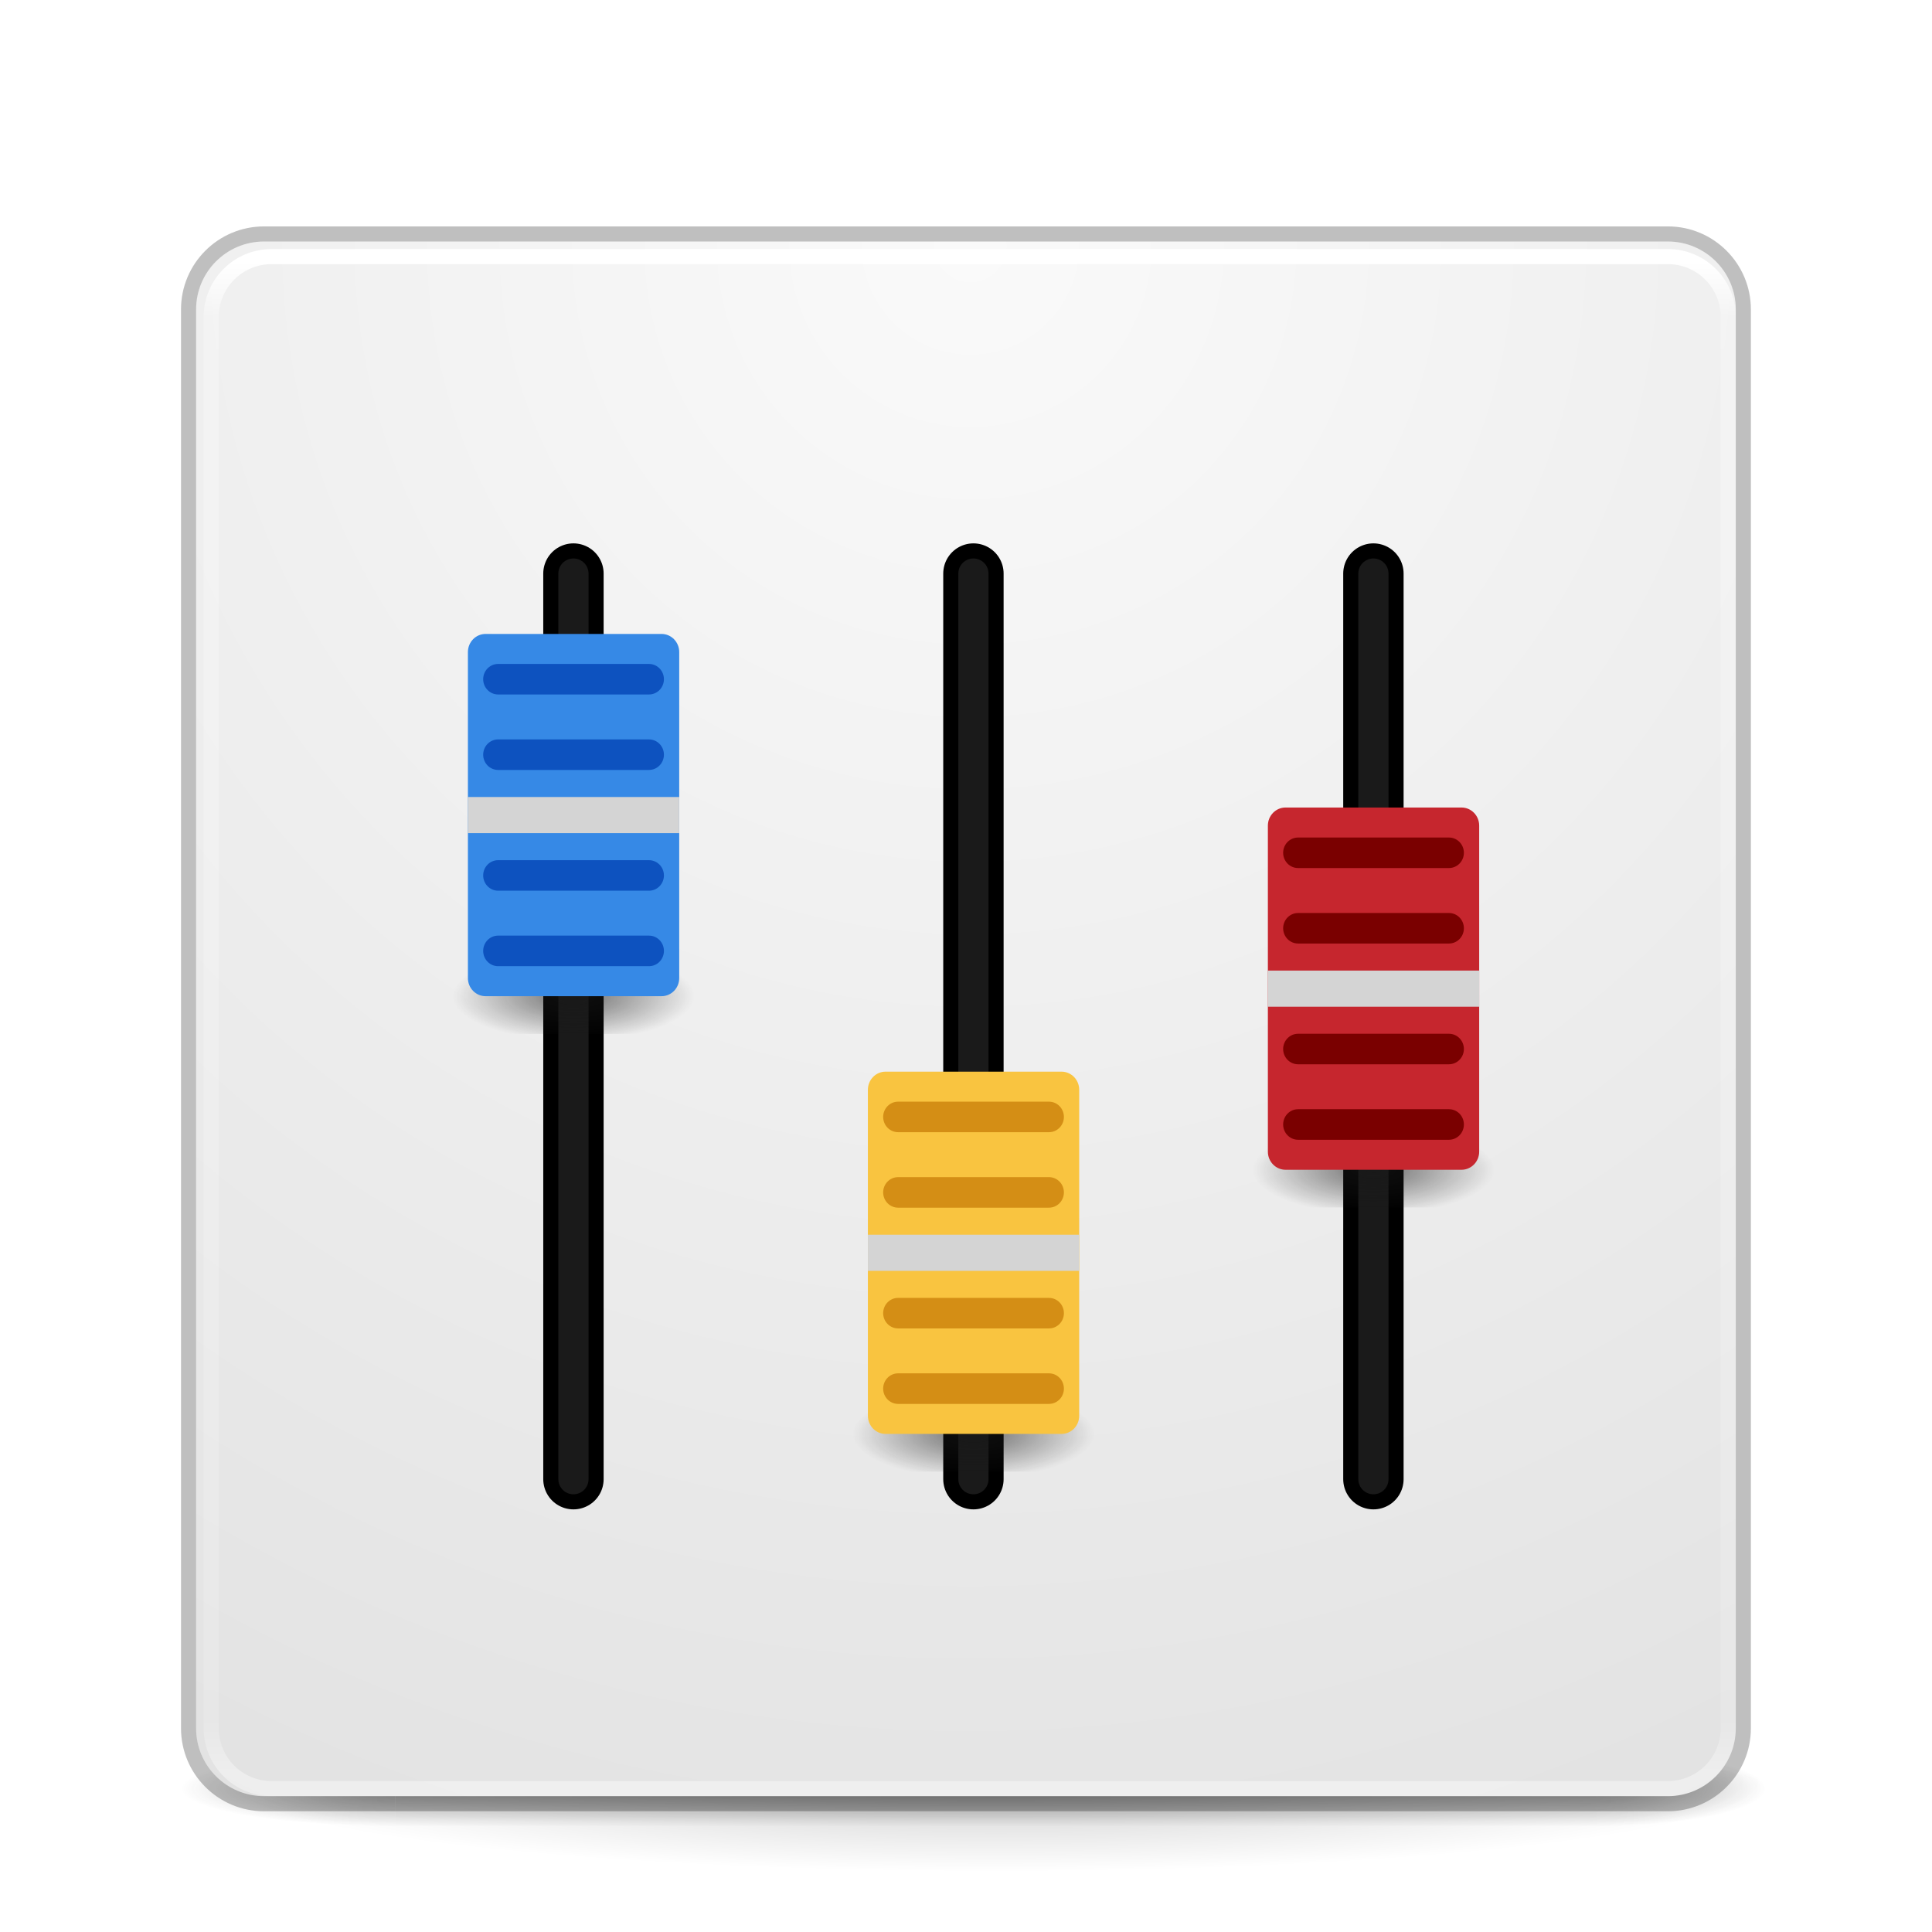
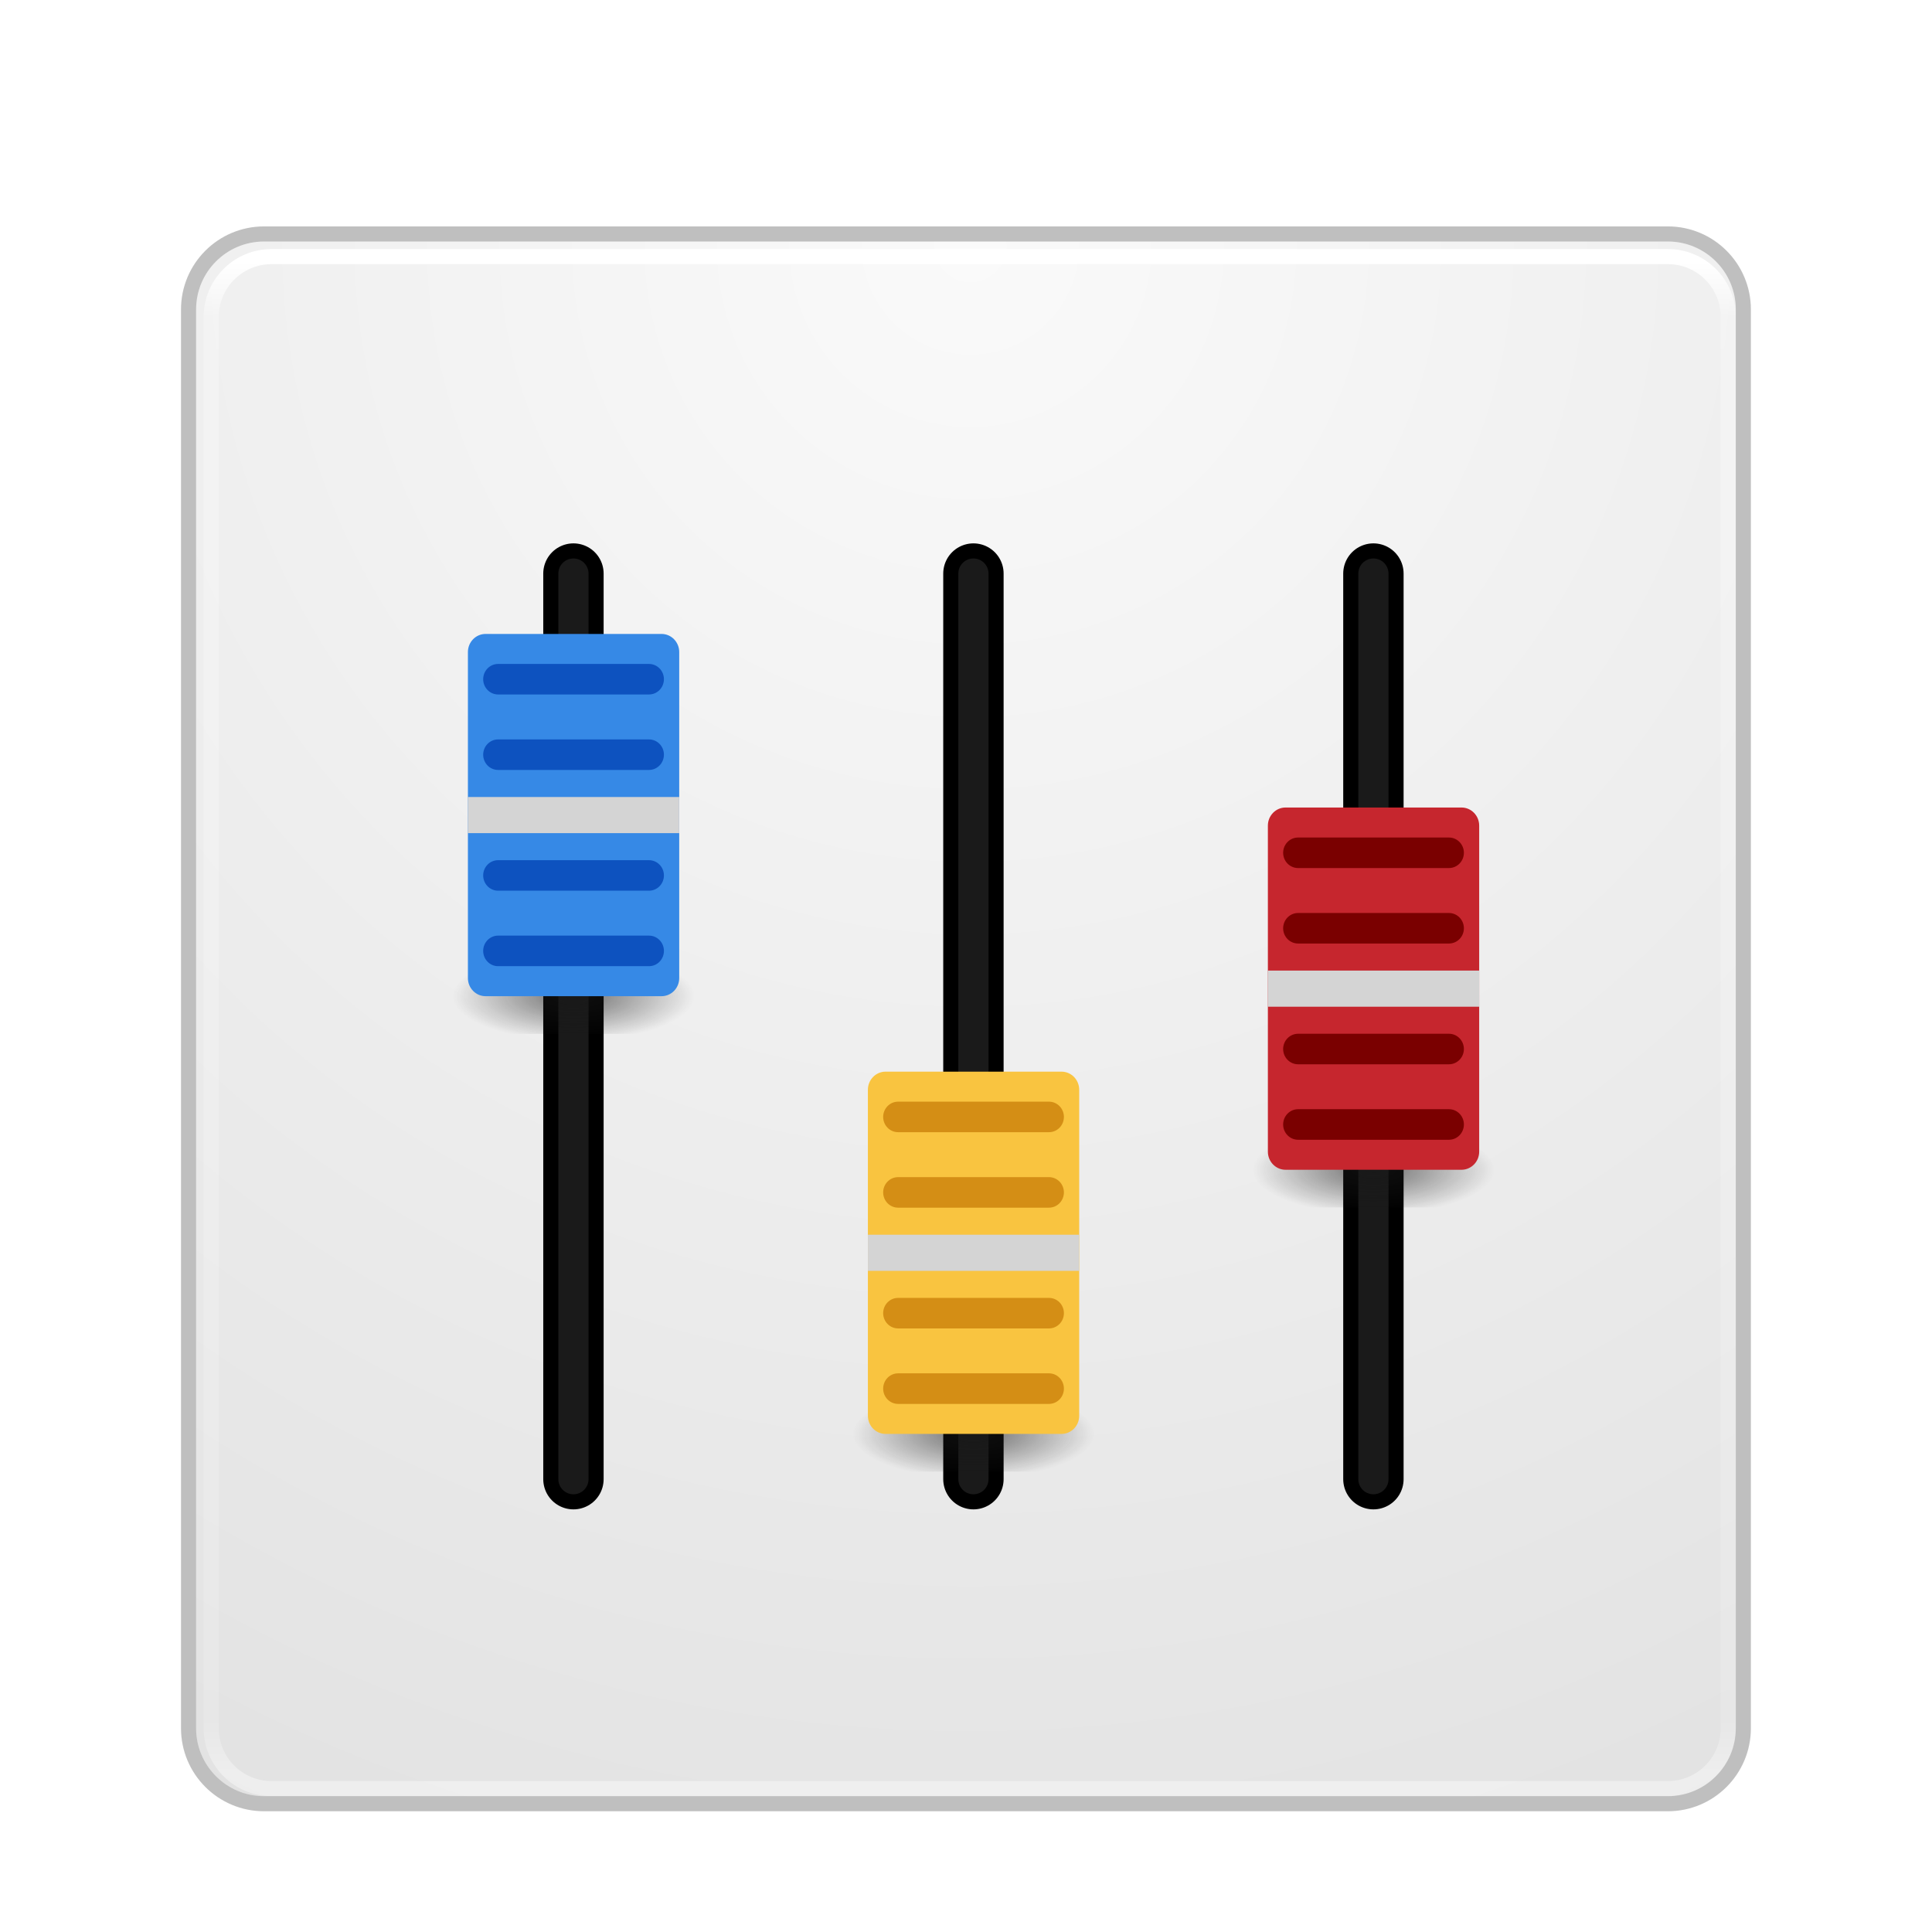
<svg xmlns="http://www.w3.org/2000/svg" xmlns:xlink="http://www.w3.org/1999/xlink" id="svg4434" height="128" width="128" version="1.1">
  <defs id="defs4436">
    <linearGradient id="linearGradient4522">
      <stop id="stop4518" offset="0" style="stop-color:#e9e9e9;stop-opacity:1;" />
      <stop id="stop4520" offset="1" style="stop-color:#ffffff;stop-opacity:0" />
    </linearGradient>
    <linearGradient gradientTransform="matrix(2.72973,0,0,2.72973,-1.513518,-62.51168)" gradientUnits="userSpaceOnUse" xlink:href="#linearGradient3924" id="linearGradient4136" y2="42.262" x2="24" y1="5.591" x1="24" />
    <linearGradient id="linearGradient3924">
      <stop offset="0" style="stop-color:#ffffff;stop-opacity:1" id="stop3926" />
      <stop offset="0.038" style="stop-color:#ffffff;stop-opacity:0.235" id="stop3928" />
      <stop offset="0.967" style="stop-color:#ffffff;stop-opacity:0.157" id="stop3930" />
      <stop offset="1" style="stop-color:#ffffff;stop-opacity:0.392" id="stop3932" />
    </linearGradient>
    <linearGradient gradientTransform="matrix(2.080808,0,0,2.340909,-2.58586,-71.90728)" gradientUnits="userSpaceOnUse" xlink:href="#linearGradient27416-1-2-0" id="linearGradient3913-9" y2="55.053" x2="30.271" y1="10.029" x1="30.271" />
    <linearGradient id="linearGradient27416-1-2-0">
      <stop offset="0" style="stop-color:#55c1ec;stop-opacity:1" id="stop27420-2-0-8" />
      <stop offset="1" style="stop-color:#3689e6;stop-opacity:1" id="stop27422-3-5-3" />
    </linearGradient>
    <linearGradient id="linearGradient4632-92-3-0-8-1-9">
      <stop offset="0" style="stop-color:#fafafa;stop-opacity:1" id="stop4634-68-8-0-2-9-4" />
      <stop offset="1" style="stop-color:#e1e1e1;stop-opacity:1" id="stop4636-8-21-7-1-4-8" />
    </linearGradient>
    <radialGradient gradientTransform="matrix(1.580587,-0.00101372,5.6713994e-5,1.4,30.09868,-17.39494)" gradientUnits="userSpaceOnUse" xlink:href="#linearGradient3688-166-749-5" id="radialGradient4093" fy="43.5" fx="4.993" r="2.5" cy="43.5" cx="4.993" />
    <linearGradient id="linearGradient3688-166-749-5">
      <stop offset="0" style="stop-color:#181818;stop-opacity:1" id="stop2883-0" />
      <stop offset="1" style="stop-color:#181818;stop-opacity:0" id="stop2885-5" />
    </linearGradient>
    <radialGradient gradientTransform="matrix(2.003784,0,0,1.4,-20.01187,-104.4)" gradientUnits="userSpaceOnUse" xlink:href="#linearGradient3688-464-309-8" id="radialGradient4095" fy="43.5" fx="4.993" r="2.5" cy="43.5" cx="4.993" />
    <linearGradient id="linearGradient3688-464-309-8">
      <stop offset="0" style="stop-color:#181818;stop-opacity:1" id="stop2889-9" />
      <stop offset="1" style="stop-color:#181818;stop-opacity:0" id="stop2891-4" />
    </linearGradient>
    <linearGradient gradientUnits="userSpaceOnUse" xlink:href="#linearGradient3702-501-757-0" id="linearGradient4097" y2="39.999" x2="25.058" y1="47.028" x1="25.058" />
    <linearGradient id="linearGradient3702-501-757-0">
      <stop offset="0" style="stop-color:#181818;stop-opacity:0" id="stop2895-0" />
      <stop offset="0.5" style="stop-color:#181818;stop-opacity:1" id="stop2897-2" />
      <stop offset="1" style="stop-color:#181818;stop-opacity:0" id="stop2899-6" />
    </linearGradient>
    <linearGradient id="linearGradient3811">
      <stop offset="0" style="stop-color:#000000;stop-opacity:1" id="stop3813" />
      <stop offset="1" style="stop-color:#000000;stop-opacity:0" id="stop3815" />
    </linearGradient>
    <radialGradient gradientTransform="matrix(1.4432,-5.1161179e-5,6.018962e-6,0.1697883,69.81377,38.1319)" gradientUnits="userSpaceOnUse" xlink:href="#linearGradient3811" id="radialGradient4432" fy="93.468" fx="-4.029" r="35.338" cy="93.468" cx="-4.029" />
    <radialGradient r="27.5" fy="4.342" fx="32" cy="4.342" cx="32" gradientTransform="matrix(1.8994991e-8,4.363968,-4.363968,1.8994991e-8,82.94799,-187.9401)" gradientUnits="userSpaceOnUse" id="radialGradient3044" xlink:href="#linearGradient4632-92-3-0-8-1-9" />
    <linearGradient id="linearGradient4011-9-9-70-61-7">
      <stop offset="0" style="stop-color:#ffffff;stop-opacity:1;" id="stop4013-5-4-3-8-3" />
      <stop id="stop4015-1-5-70-9-5" style="stop-color:#ffffff;stop-opacity:0.235;" offset="0.508" />
      <stop offset="0.835" style="stop-color:#ffffff;stop-opacity:0.157;" id="stop4017-7-0-13-0-1" />
      <stop offset="1" style="stop-color:#ffffff;stop-opacity:0.392;" id="stop4019-1-12-7-0-7" />
    </linearGradient>
    <linearGradient id="linearGradient4215-8-4-07-7">
      <stop id="stop4217-1-2-1-2" offset="0" style="stop-color:#e9e9e9;stop-opacity:1;" />
      <stop id="stop4219-3-4-0-96" offset="1" style="stop-color:#ffffff;stop-opacity:1;" />
    </linearGradient>
    <linearGradient y2="44.341" x2="71.204" y1="6.238" x1="71.204" gradientTransform="matrix(-0.9459459,0,0,0.9459459,149.856,-20.98477)" gradientUnits="userSpaceOnUse" id="linearGradient3882" xlink:href="#linearGradient4011-9-9-70-61-7" />
    <linearGradient y2="8.093" x2="38.977" y1="59.968" x1="38.977" gradientTransform="matrix(-0.7058824,0,0,0.7058824,104.5882,-20.99819)" gradientUnits="userSpaceOnUse" id="linearGradient3885" xlink:href="#linearGradient4215-8-4-07-7" />
    <radialGradient gradientTransform="matrix(0.9070968,0,0,2.515195,-7.643739,-146.911)" gradientUnits="userSpaceOnUse" xlink:href="#linearGradient3688-166-749-5" id="radialGradient4093-3" fy="43.499" fx="6.222" r="2.5" cy="43.499" cx="6.222" />
    <radialGradient gradientTransform="matrix(0.9070968,0,0,2.515195,-7.643739,-146.911)" gradientUnits="userSpaceOnUse" xlink:href="#linearGradient3688-166-749-5" id="radialGradient4093-3-3" fy="43.499" fx="6.222" r="2.5" cy="43.499" cx="6.222" />
    <radialGradient gradientTransform="matrix(0.9070968,0,0,2.515195,-7.643739,-146.911)" gradientUnits="userSpaceOnUse" xlink:href="#linearGradient3688-166-749-5" id="radialGradient4093-3-3-9" fy="43.499" fx="6.222" r="2.5" cy="43.499" cx="6.222" />
  </defs>
  <g id="layer1" transform="translate(0,64)">
    <g id="g7727" transform="translate(1.992048)">
-       <g id="g1203">
-         <path style="color:#000000;display:inline;overflow:visible;visibility:visible;opacity:0.2;fill:url(#radialGradient4432);fill-opacity:1;fill-rule:nonzero;stroke:none;stroke-width:1;marker:none;enable-background:accumulate" id="path3041" d="M 114.997,54.002 C 115,57 94.388,60.001 64.016,60.001 33.644,60.001 9.032,57 9.016,54.002 9,51 33.636,48.001 64.016,48.001 c 30.38,0 50.981,5.997 50.981,6 z" />
-         <g style="opacity:0.4" id="g3712" transform="matrix(2.842105,0,0,0.7142857,-4.210533,23.43038)">
-           <rect style="fill:url(#radialGradient4093);fill-opacity:1;stroke:none" id="rect2801" y="40" x="38" height="6.997" width="3.944" />
-           <rect style="fill:url(#radialGradient4095);fill-opacity:1;stroke:none" id="rect3696" transform="scale(-1)" y="-47" x="-10" height="7" width="5" />
-           <rect style="fill:url(#linearGradient4097);fill-opacity:1;stroke:none" id="rect3700" y="40" x="10" height="7" width="28" />
-         </g>
-       </g>
      <g id="g1467" transform="translate(-1.700626,0.583371)">
        <rect style="color:#000000;display:inline;overflow:visible;visibility:visible;fill:url(#radialGradient3044);fill-opacity:1;fill-rule:nonzero;stroke:none;stroke-width:1;marker:none;enable-background:accumulate" id="rect5505-21-3" y="-48.583" x="12.701" ry="4.5" rx="4.5" height="103" width="102.008" />
        <rect style="display:inline;fill:none;stroke:url(#linearGradient4136);stroke-width:1;stroke-linecap:round;stroke-linejoin:round;stroke-miterlimit:4;stroke-dasharray:none;stroke-dashoffset:0;stroke-opacity:1" id="rect6741-7" y="-47.583" x="13.701" ry="4" rx="4" height="101.5" width="100.508" />
        <rect style="color:#000000;display:inline;overflow:visible;visibility:visible;opacity:0.25;fill:none;stroke:#000000;stroke-width:1;stroke-linecap:butt;stroke-linejoin:miter;stroke-miterlimit:4;stroke-dasharray:none;stroke-dashoffset:0;stroke-opacity:1;marker:none;enable-background:accumulate" id="rect5505-21-3-1" y="-49.083" x="12.201" ry="5" rx="5" height="104" width="103.008" />
      </g>
      <g id="g2702" transform="translate(-1.163549)">
        <g id="g6495" transform="translate(0.1635488)">
          <path style="fill:none;stroke:#000000;stroke-width:4;stroke-linecap:round;stroke-linejoin:miter;stroke-miterlimit:4;stroke-dasharray:none;stroke-opacity:1" d="M 37,-26 V 34" id="path1742" />
          <path style="fill:none;fill-opacity:0;stroke:#1a1a1a;stroke-width:2;stroke-linecap:round;stroke-linejoin:miter;stroke-miterlimit:4;stroke-dasharray:none;stroke-opacity:1" d="M 37,-26 V 34" id="path1742-3" />
        </g>
        <g id="g6490" transform="translate(1.163549)">
          <path style="fill:none;stroke:#000000;stroke-width:4;stroke-linecap:round;stroke-linejoin:miter;stroke-miterlimit:4;stroke-dasharray:none;stroke-opacity:1" d="M 62.5,-26 V 34" id="path1744" />
          <path style="fill:#000000;fill-opacity:1;stroke:#1a1a1a;stroke-width:2;stroke-linecap:round;stroke-linejoin:miter;stroke-miterlimit:4;stroke-dasharray:none;stroke-opacity:1" d="M 62.5,-26 V 34" id="path1744-6" />
        </g>
        <g id="g6485" transform="translate(2.663549)">
          <path style="fill:none;stroke:#000000;stroke-width:4;stroke-linecap:round;stroke-linejoin:miter;stroke-miterlimit:4;stroke-dasharray:none;stroke-opacity:1" d="M 87.5,-26 V 34" id="path1746" />
          <path style="fill:#000000;fill-opacity:1;stroke:#1a1a1a;stroke-width:2;stroke-linecap:round;stroke-linejoin:miter;stroke-miterlimit:4;stroke-dasharray:none;stroke-opacity:1" d="M 87.5,-26 V 34" id="path1746-7" />
        </g>
      </g>
      <g id="g6480" transform="translate(-0.5000003)">
        <g id="g906-9" transform="matrix(1.272727,0,0,1.302857,41.78068,16.10571)">
          <rect style="opacity:0.6;fill:url(#radialGradient4093-3);fill-opacity:1;stroke:none;stroke-width:1.335" id="rect2801-5" y="-43.786" x="-3.919" height="12.571" width="3.838" transform="rotate(90)" />
          <rect style="fill:#c6262e;fill-opacity:1;stroke-width:1.99;stroke-linecap:round" id="rect1172-3" width="11" height="18.421" x="32" y="-20.421" ry="0.921" />
          <path style="color:#000000;fill:#d4d4d4;-inkscape-stroke:none" d="m 32,-12.129 v 1.838 h 11 v -1.838 z" id="path3035-6" />
          <path style="color:#000000;fill:#7a0000;stroke-linecap:round;-inkscape-stroke:none" d="m 33.572,-18.895 a 0.777,0.777 0 0 0 -0.777,0.775 0.777,0.777 0 0 0 0.777,0.777 h 7.855 a 0.777,0.777 0 0 0 0.777,-0.777 0.777,0.777 0 0 0 -0.777,-0.775 z" id="path3502-0" />
          <path style="color:#000000;fill:#7a0000;stroke-linecap:round;-inkscape-stroke:none" d="m 33.572,-15.057 a 0.777,0.777 0 0 0 -0.777,0.775 0.777,0.777 0 0 0 0.777,0.777 h 7.855 a 0.777,0.777 0 0 0 0.777,-0.777 0.777,0.777 0 0 0 -0.777,-0.775 z" id="path3502-56-2-6" />
          <path style="color:#000000;fill:#7a0000;stroke-linecap:round;-inkscape-stroke:none" d="m 33.572,-8.916 a 0.777,0.777 0 0 0 -0.777,0.775 0.777,0.777 0 0 0 0.777,0.777 h 7.855 a 0.777,0.777 0 0 0 0.777,-0.777 0.777,0.777 0 0 0 -0.777,-0.775 z" id="path3502-0-3" />
          <path style="color:#000000;fill:#7a0000;stroke-linecap:round;-inkscape-stroke:none" d="m 33.572,-5.08 a 0.777,0.777 0 0 0 -0.777,0.777 0.777,0.777 0 0 0 0.777,0.777 h 7.855 a 0.777,0.777 0 0 0 0.777,-0.777 0.777,0.777 0 0 0 -0.777,-0.777 z" id="path3502-56-2-6-6" />
        </g>
        <g id="g906-9-7" transform="matrix(1.272727,0,0,1.302857,15.28068,33.60571)">
          <rect style="opacity:0.6;fill:url(#radialGradient4093-3-3);fill-opacity:1;stroke:none;stroke-width:1.335" id="rect2801-5-2" y="-43.786" x="-3.919" height="12.571" width="3.838" transform="rotate(90)" />
          <rect style="fill:#f9c440;fill-opacity:1;stroke-width:1.99;stroke-linecap:round" id="rect1172-3-5" width="11" height="18.421" x="32" y="-20.421" ry="0.921" />
          <path style="color:#000000;fill:#d4d4d4;-inkscape-stroke:none" d="m 32,-12.129 v 1.838 h 11 v -1.838 z" id="path3035-6-3" />
          <path style="color:#000000;fill:#d48e15;stroke-linecap:round;-inkscape-stroke:none" d="m 33.572,-18.895 a 0.777,0.777 0 0 0 -0.777,0.775 0.777,0.777 0 0 0 0.777,0.777 h 7.855 a 0.777,0.777 0 0 0 0.777,-0.777 0.777,0.777 0 0 0 -0.777,-0.775 z" id="path3502-0-5" />
          <path style="color:#000000;fill:#d48e15;stroke-linecap:round;-inkscape-stroke:none" d="m 33.572,-15.057 a 0.777,0.777 0 0 0 -0.777,0.775 0.777,0.777 0 0 0 0.777,0.777 h 7.855 a 0.777,0.777 0 0 0 0.777,-0.777 0.777,0.777 0 0 0 -0.777,-0.775 z" id="path3502-56-2-6-62" />
          <path style="color:#000000;fill:#d48e15;stroke-linecap:round;-inkscape-stroke:none" d="m 33.572,-8.916 a 0.777,0.777 0 0 0 -0.777,0.775 0.777,0.777 0 0 0 0.777,0.777 h 7.855 a 0.777,0.777 0 0 0 0.777,-0.777 0.777,0.777 0 0 0 -0.777,-0.775 z" id="path3502-0-3-9" />
          <path style="color:#000000;fill:#d48e15;stroke-linecap:round;-inkscape-stroke:none" d="m 33.572,-5.08 a 0.777,0.777 0 0 0 -0.777,0.777 0.777,0.777 0 0 0 0.777,0.777 h 7.855 a 0.777,0.777 0 0 0 0.777,-0.777 0.777,0.777 0 0 0 -0.777,-0.777 z" id="path3502-56-2-6-6-1" />
        </g>
        <g id="g906-9-7-2" transform="matrix(1.272727,0,0,1.302857,-11.21932,4.605713)">
          <rect style="opacity:0.6;fill:url(#radialGradient4093-3-3-9);fill-opacity:1;stroke:none;stroke-width:1.335" id="rect2801-5-2-7" y="-43.786" x="-3.919" height="12.571" width="3.838" transform="rotate(90)" />
          <rect style="fill:#3689e6;fill-opacity:1;stroke-width:1.99;stroke-linecap:round" id="rect1172-3-5-7" width="11" height="18.421" x="32" y="-20.421" ry="0.921" />
          <path style="color:#000000;fill:#d4d4d4;-inkscape-stroke:none" d="m 32,-12.129 v 1.838 h 11 v -1.838 z" id="path3035-6-3-0" />
          <path style="color:#000000;fill:#0d52bf;stroke-linecap:round;-inkscape-stroke:none" d="m 33.572,-18.895 a 0.777,0.777 0 0 0 -0.777,0.775 0.777,0.777 0 0 0 0.777,0.777 h 7.855 a 0.777,0.777 0 0 0 0.777,-0.777 0.777,0.777 0 0 0 -0.777,-0.775 z" id="path3502-0-5-9" />
          <path style="color:#000000;fill:#0d52bf;stroke-linecap:round;-inkscape-stroke:none" d="m 33.572,-15.057 a 0.777,0.777 0 0 0 -0.777,0.775 0.777,0.777 0 0 0 0.777,0.777 h 7.855 a 0.777,0.777 0 0 0 0.777,-0.777 0.777,0.777 0 0 0 -0.777,-0.775 z" id="path3502-56-2-6-62-3" />
          <path style="color:#000000;fill:#0d52bf;stroke-linecap:round;-inkscape-stroke:none" d="m 33.572,-8.916 a 0.777,0.777 0 0 0 -0.777,0.775 0.777,0.777 0 0 0 0.777,0.777 h 7.855 a 0.777,0.777 0 0 0 0.777,-0.777 0.777,0.777 0 0 0 -0.777,-0.775 z" id="path3502-0-3-9-6" />
          <path style="color:#000000;fill:#0d52bf;stroke-linecap:round;-inkscape-stroke:none" d="m 33.572,-5.08 a 0.777,0.777 0 0 0 -0.777,0.777 0.777,0.777 0 0 0 0.777,0.777 h 7.855 a 0.777,0.777 0 0 0 0.777,-0.777 0.777,0.777 0 0 0 -0.777,-0.777 z" id="path3502-56-2-6-6-1-0" />
        </g>
      </g>
    </g>
  </g>
</svg>
